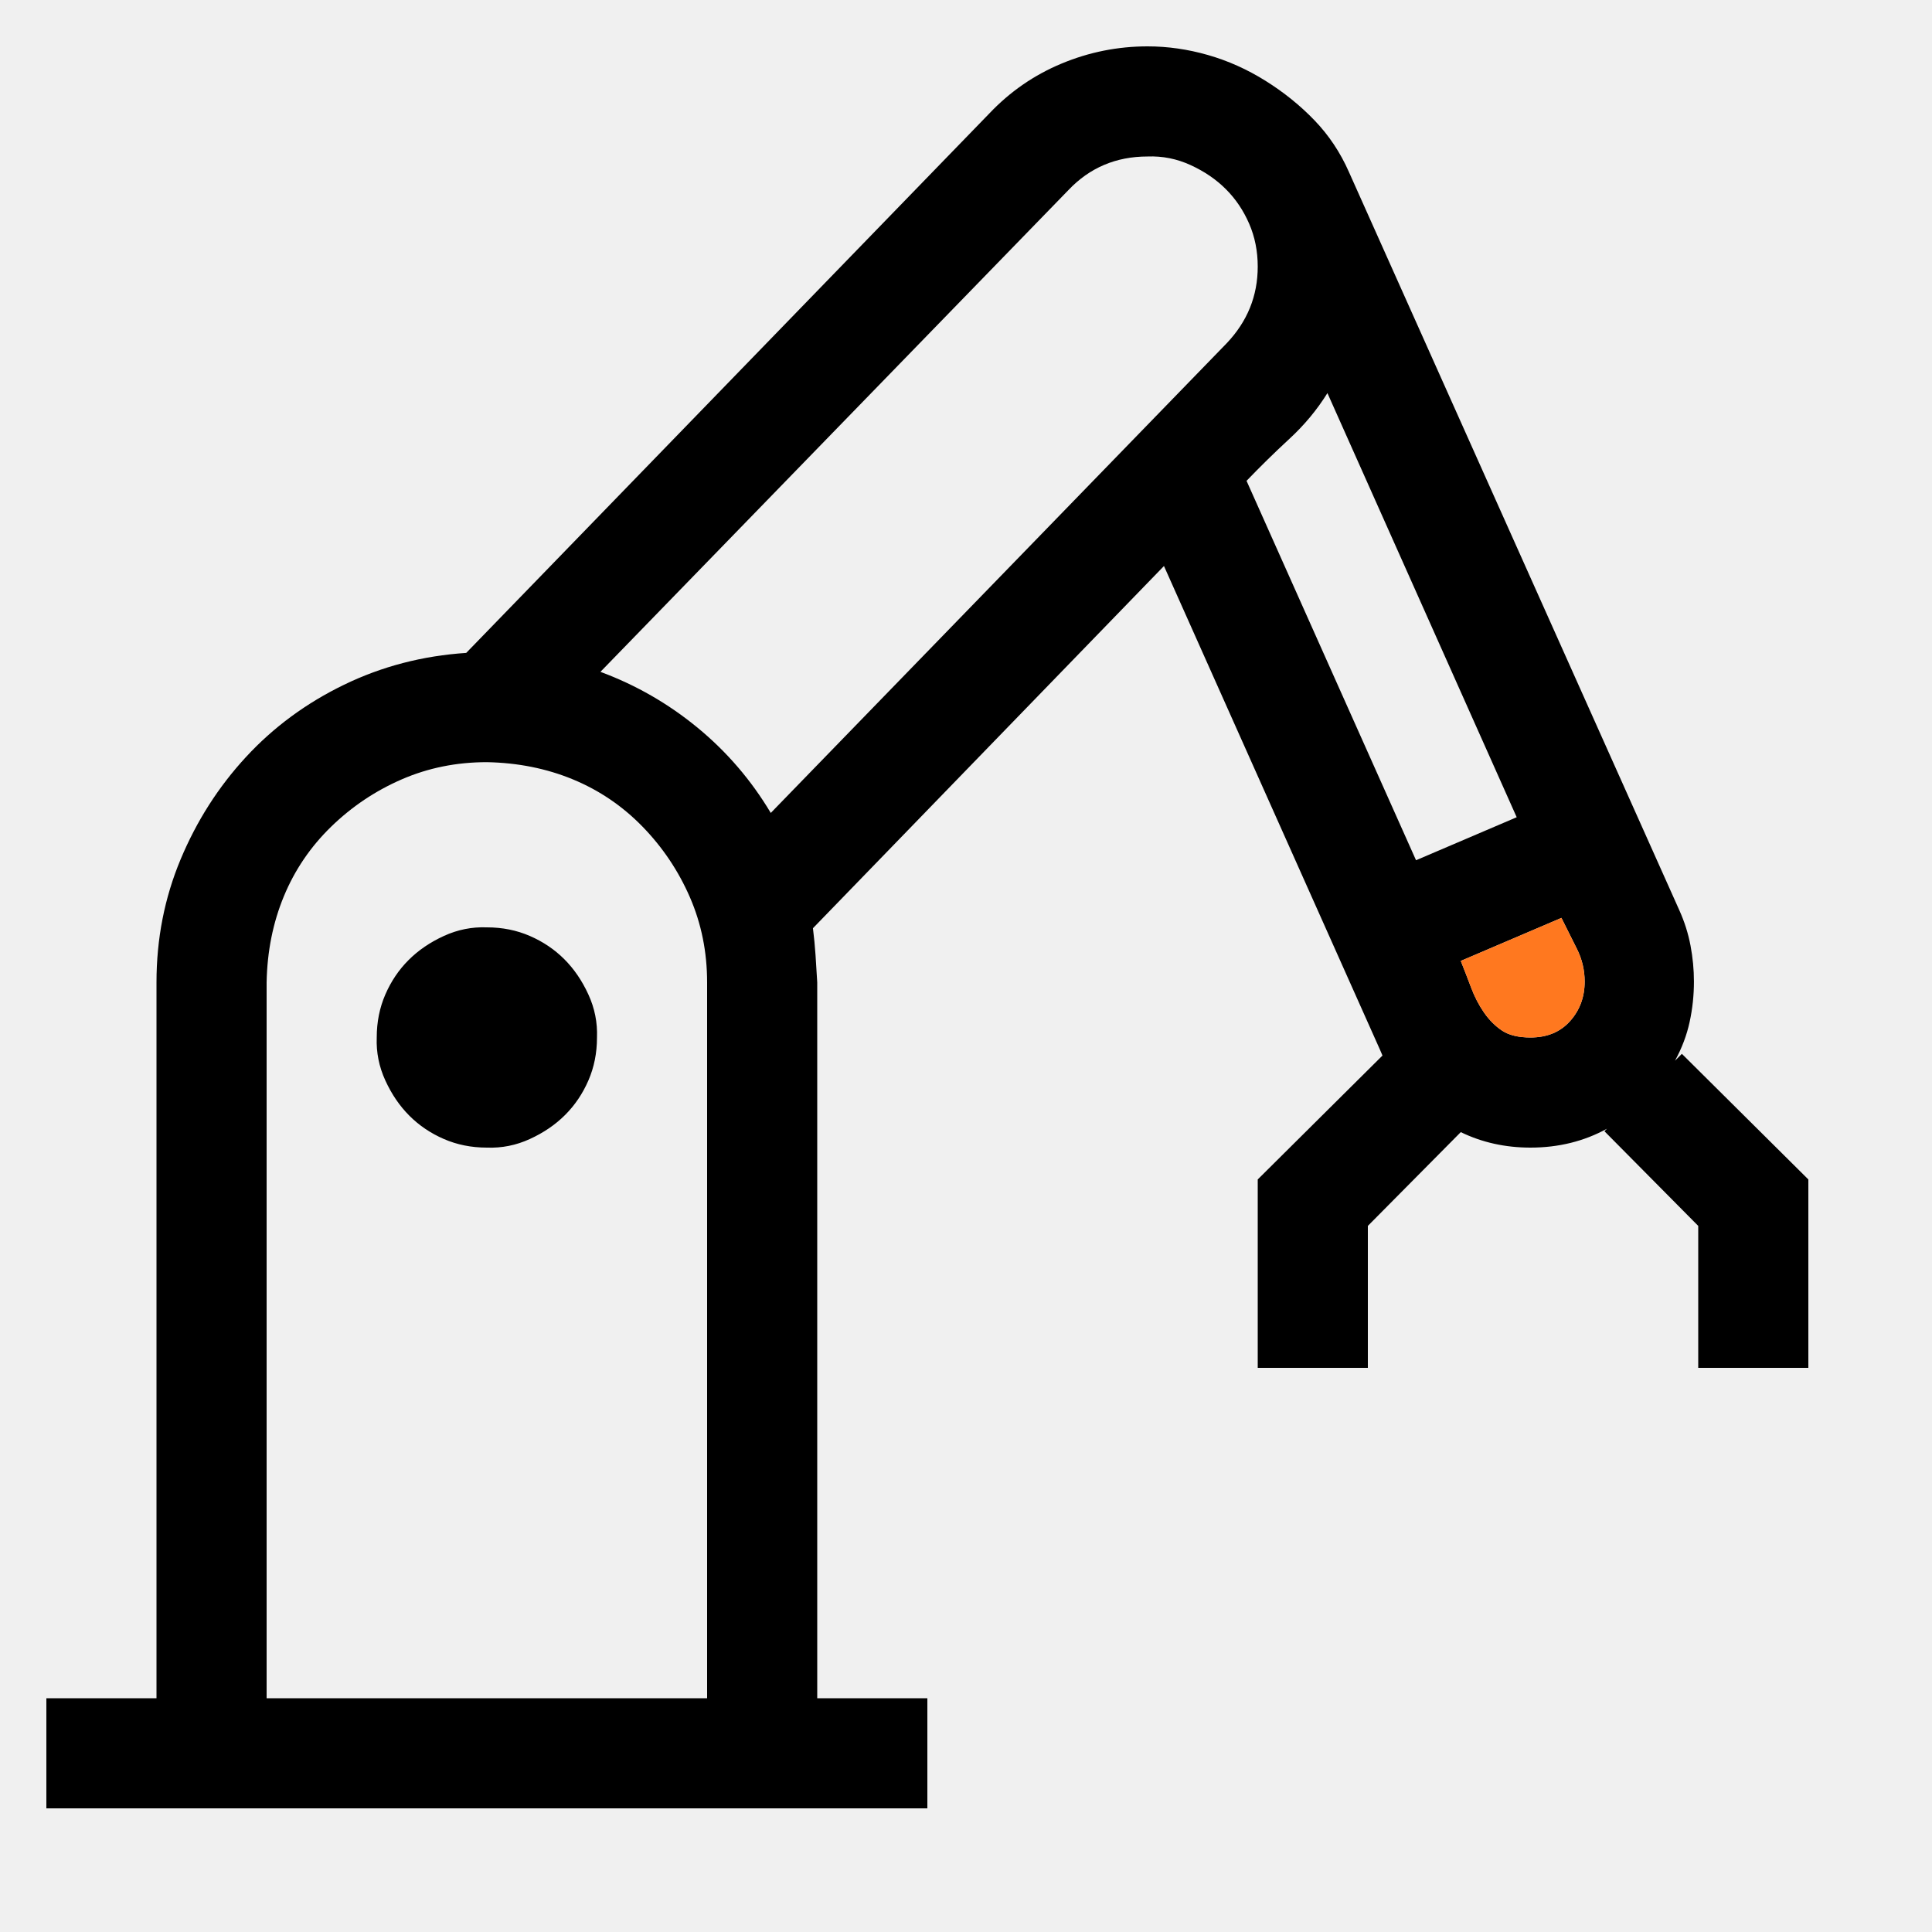
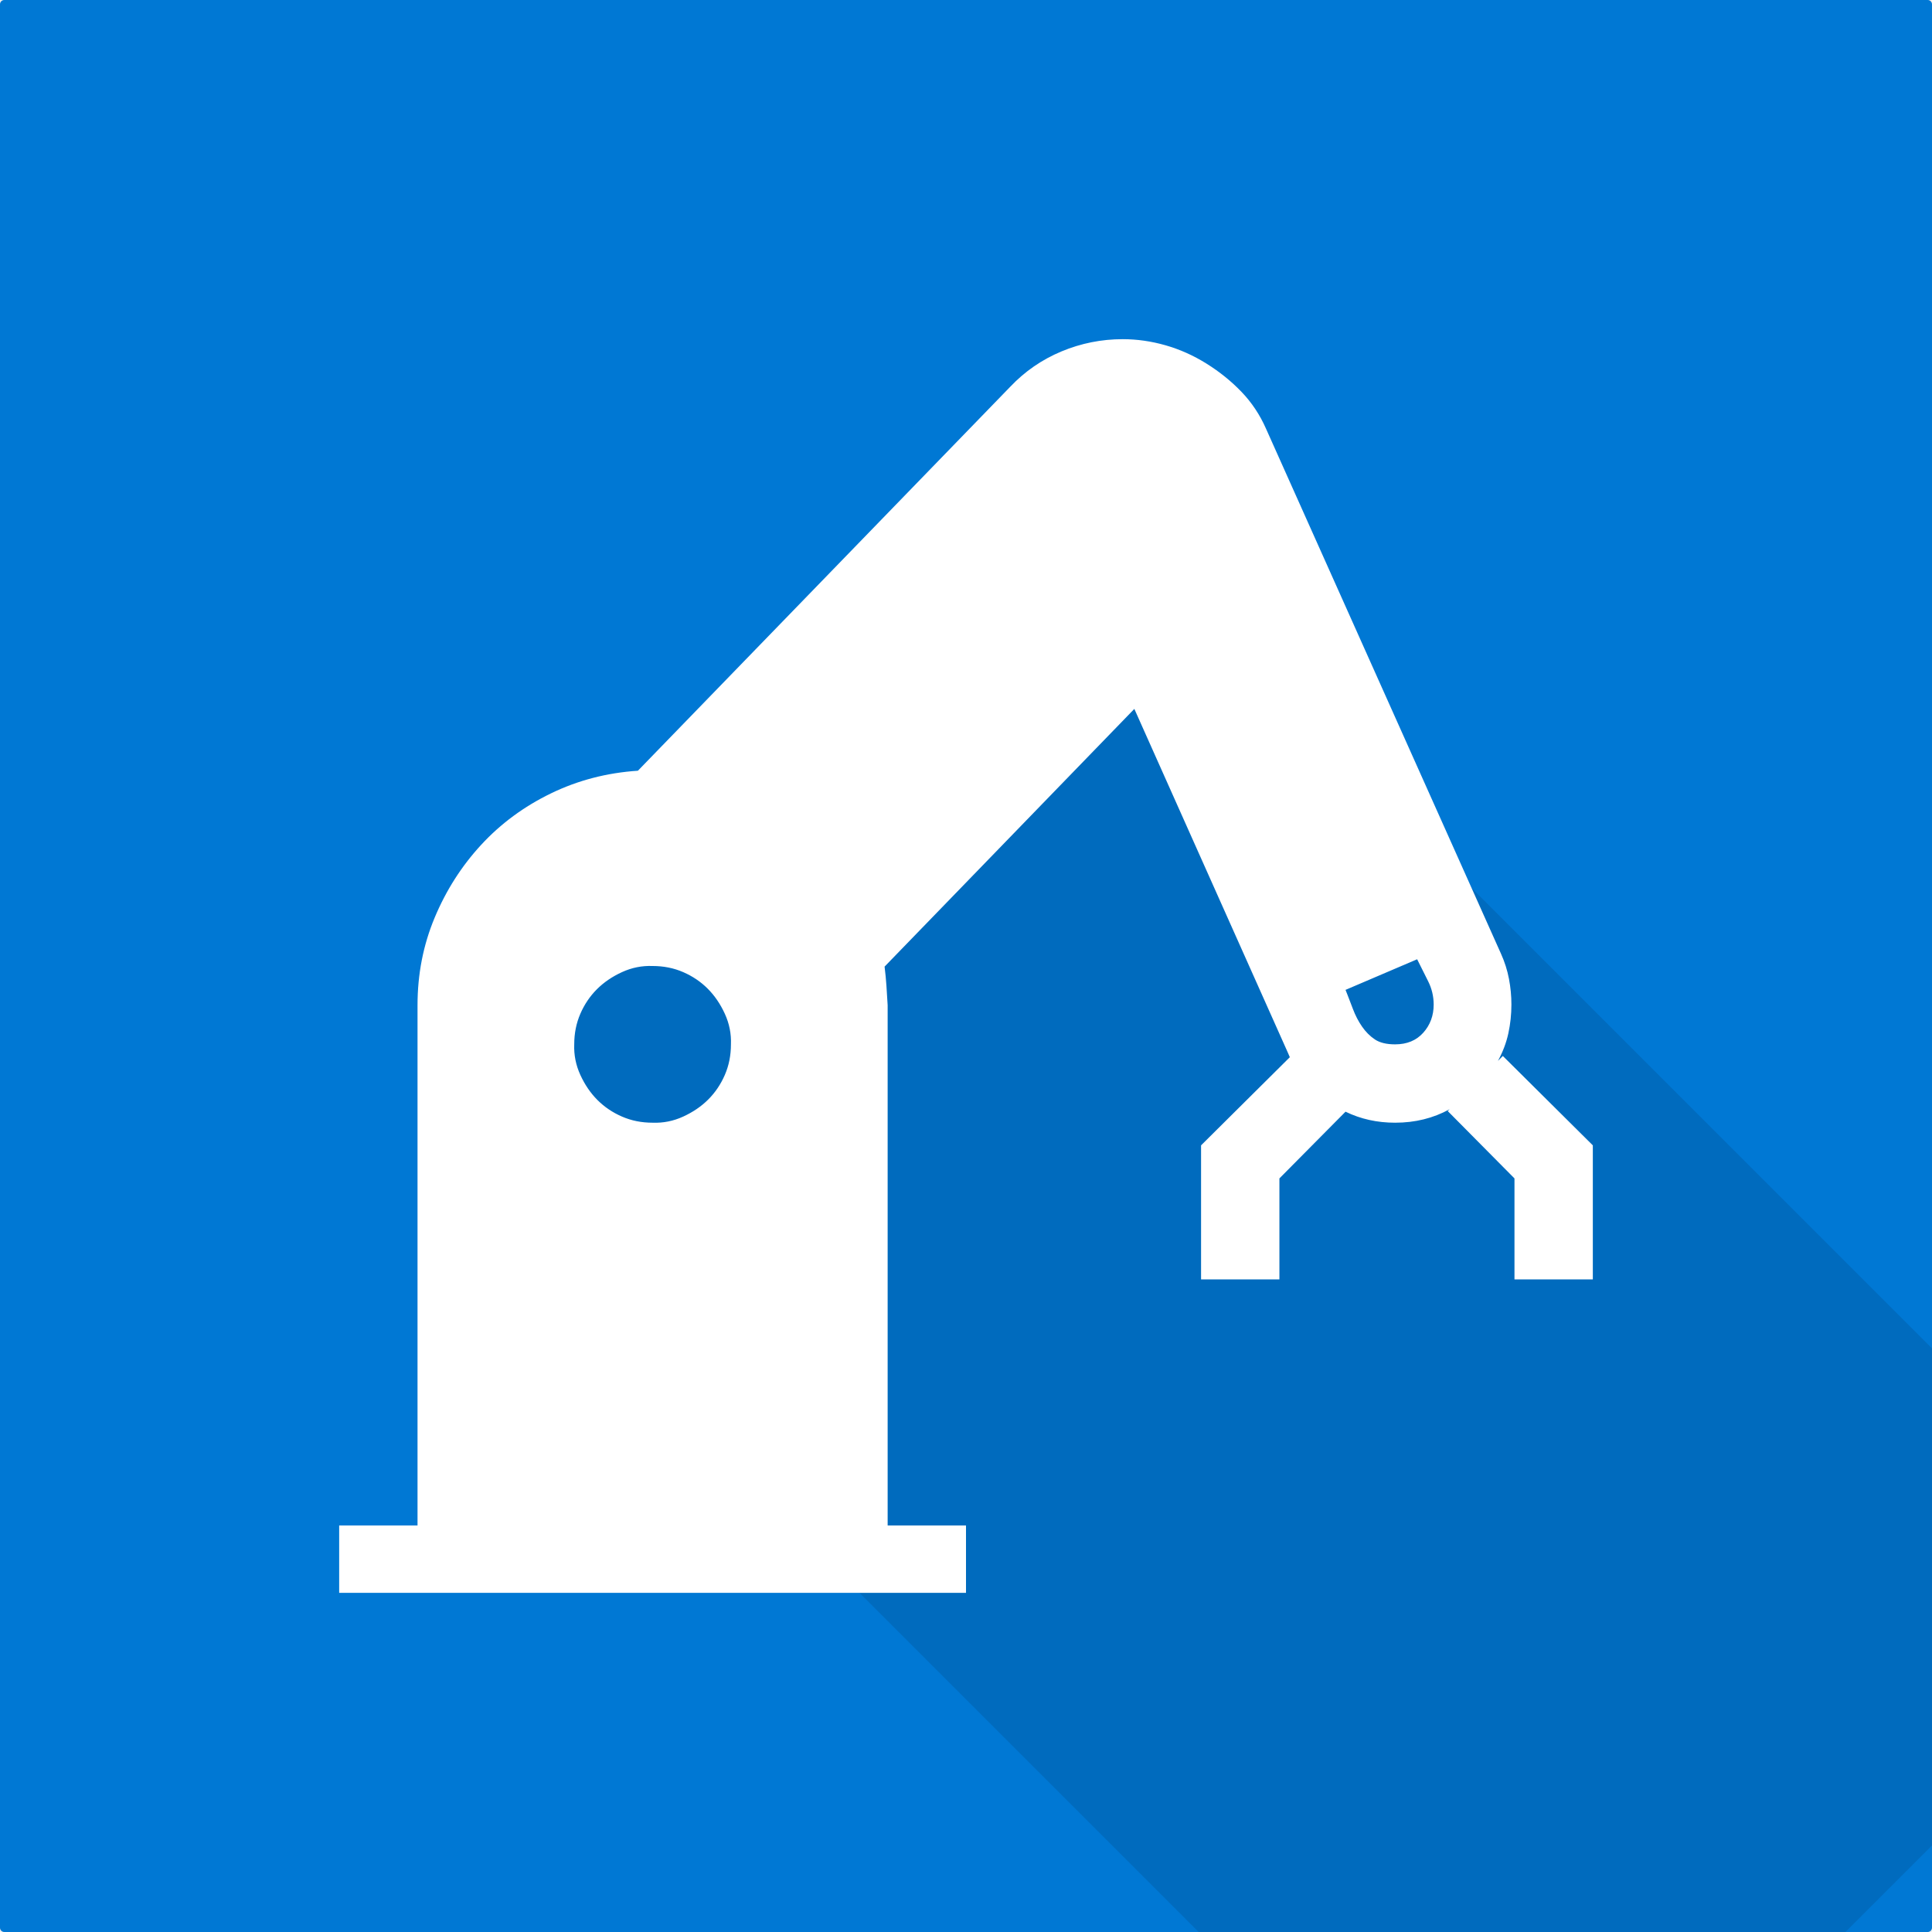
- <svg xmlns="http://www.w3.org/2000/svg" width="125px" height="125px" viewBox="0 0 125 125" version="1.1">
-   <g id="Build" stroke="none" stroke-width="1" fill="none" fill-rule="evenodd">
-     <g id="e99c-64" transform="translate(3, 3)">
-       <path d="M114,73.31 L114,85.5 L106.875,85.5 L106.875,76.315 L100.808,70.192 L100.975,70.025 C99.49,70.842 97.839,71.25 96.021,71.25 C94.388,71.25 92.885,70.916 91.512,70.248 L85.5,76.315 L85.5,85.5 L78.375,85.5 L78.375,73.31 L86.446,65.294 L86.279,64.904 L72.308,33.621 L49.597,57.056 C49.671,57.649 49.727,58.225 49.764,58.781 C49.801,59.338 49.838,59.932 49.875,60.562 L49.875,106.875 L57,106.875 L57,114 L0,114 L0,106.875 L7.125,106.875 L7.125,60.562 C7.125,57.742 7.645,55.089 8.684,52.603 C9.723,50.116 11.133,47.908 12.914,45.979 C14.695,44.049 16.811,42.49 19.26,41.303 C21.709,40.115 24.344,39.429 27.164,39.243 L61.008,4.342 C62.344,2.932 63.902,1.855 65.684,1.113 C67.465,0.371 69.32,0 71.25,0 C72.549,0 73.848,0.186 75.146,0.557 C76.445,0.928 77.688,1.484 78.876,2.227 C80.063,2.969 81.121,3.822 82.049,4.787 C82.977,5.752 83.719,6.865 84.275,8.127 L105.65,55.887 C105.984,56.629 106.226,57.39 106.374,58.169 C106.522,58.948 106.597,59.728 106.597,60.507 C106.597,61.397 106.504,62.27 106.318,63.123 C106.133,63.977 105.817,64.812 105.372,65.628 L105.817,65.183 L114,73.31 Z M42.75,106.875 L42.75,60.562 C42.75,58.596 42.379,56.759 41.637,55.052 C40.895,53.345 39.874,51.823 38.575,50.487 C37.276,49.151 35.773,48.131 34.066,47.426 C32.359,46.721 30.504,46.35 28.5,46.312 C26.533,46.312 24.696,46.684 22.989,47.426 C21.282,48.168 19.761,49.188 18.425,50.487 C17.089,51.786 16.068,53.289 15.363,54.996 C14.658,56.703 14.287,58.559 14.25,60.562 L14.25,106.875 L42.75,106.875 Z M35.848,40.468 C38.148,41.321 40.245,42.527 42.138,44.086 C44.03,45.645 45.607,47.481 46.869,49.597 L76.371,19.204 C77.707,17.794 78.375,16.143 78.375,14.25 C78.375,13.248 78.189,12.32 77.818,11.467 C77.447,10.613 76.946,9.871 76.315,9.24 C75.685,8.609 74.924,8.09 74.033,7.682 C73.143,7.273 72.215,7.088 71.25,7.125 C69.209,7.125 67.502,7.849 66.129,9.296 L35.848,40.468 Z M82.884,22.433 C82.216,23.509 81.399,24.492 80.435,25.383 C79.47,26.273 78.542,27.183 77.651,28.11 L88.617,52.658 L95.13,49.875 L82.884,22.433 Z M96.021,64.125 C97.097,64.125 97.95,63.772 98.581,63.067 C99.212,62.362 99.527,61.509 99.527,60.507 C99.527,59.765 99.36,59.06 99.026,58.392 C98.692,57.724 98.358,57.056 98.024,56.388 L91.512,59.171 C91.734,59.728 91.957,60.303 92.18,60.896 C92.402,61.49 92.681,62.028 93.015,62.511 C93.349,62.993 93.738,63.383 94.184,63.68 C94.629,63.977 95.241,64.125 96.021,64.125 Z M28.5,57 C29.502,57 30.43,57.186 31.283,57.557 C32.137,57.928 32.879,58.429 33.51,59.06 C34.141,59.69 34.66,60.451 35.068,61.342 C35.477,62.232 35.662,63.16 35.625,64.125 C35.625,65.127 35.439,66.055 35.068,66.908 C34.697,67.762 34.196,68.504 33.565,69.135 C32.935,69.766 32.174,70.285 31.283,70.693 C30.393,71.102 29.465,71.287 28.5,71.25 C27.498,71.25 26.57,71.064 25.717,70.693 C24.863,70.322 24.121,69.821 23.49,69.19 C22.859,68.56 22.34,67.799 21.932,66.908 C21.523,66.018 21.338,65.09 21.375,64.125 C21.375,63.123 21.561,62.195 21.932,61.342 C22.303,60.488 22.804,59.746 23.435,59.115 C24.065,58.484 24.826,57.965 25.717,57.557 C26.607,57.148 27.535,56.963 28.5,57 Z" id="Shape" fill="#000000" fill-rule="nonzero" />
-       <path d="M96.021,64.125 C97.097,64.125 97.95,63.772 98.581,63.067 C99.212,62.362 99.527,61.509 99.527,60.507 C99.527,59.765 99.36,59.06 99.026,58.392 C98.692,57.724 98.358,57.056 98.024,56.388 L91.512,59.171 C91.734,59.728 91.957,60.303 92.18,60.896 C92.402,61.49 92.681,62.028 93.015,62.511 C93.349,62.993 93.738,63.383 94.184,63.68 C94.629,63.977 95.241,64.125 96.021,64.125 Z" id="Path" fill="#FF781F" />
+ <svg xmlns="http://www.w3.org/2000/svg" xmlns:xlink="http://www.w3.org/1999/xlink" width="450px" height="450px" viewBox="0 0 450 450" version="1.1">
+   <defs>
+     <rect id="path-1" x="0" y="0" width="450" height="450" rx="1" />
+   </defs>
+   <g id="PlayFab-icons" stroke="none" stroke-width="1" fill="none" fill-rule="evenodd">
+     <g id="Group-4">
+       <g id="Rectangle-+-Path-Mask">
+         <mask id="mask-2" fill="white">
+           <use xlink:href="#path-1" />
+         </mask>
+         <use id="Mask" fill="#0078D4" xlink:href="#path-1" />
+         <polygon id="Rectangle" fill="#006BBE" mask="url(#mask-2)" transform="translate(311.3363, 372.4033) rotate(45) translate(-311.3363, -372.4033) " points="86.336 233.107 536.336 233.107 536.336 509.107 147.869 511.699 88.392 452.223" />
+       </g>
+       <g id="Group-3" transform="translate(79, 79)">
+         <path d="M182.5,0 C185.827,0 189.154,0.475 192.48,1.426 C195.807,2.376 198.992,3.802 202.033,5.703 C205.075,7.604 207.784,9.79 210.16,12.262 C212.536,14.733 214.438,17.585 215.863,20.816 L270.613,143.148 C271.469,145.049 272.087,146.998 272.467,148.994 C272.847,150.99 273.037,152.986 273.037,154.982 C273.037,157.264 272.799,159.497 272.324,161.684 C271.849,163.87 271.041,166.008 269.9,168.1 L271.041,166.959 L292,187.775 L292,219 L273.75,219 L273.75,195.475 L258.209,179.791 L258.637,179.363 C254.835,181.454 250.605,182.5 245.947,182.5 C241.765,182.5 237.915,181.645 234.398,179.934 L219,195.475 L219,219 L200.75,219 L200.75,187.775 L221.424,167.244 L220.996,166.246 L185.209,86.117 L127.037,146.143 C127.227,147.663 127.37,149.137 127.465,150.562 C127.56,151.988 127.655,153.509 127.75,155.125 L127.75,276.311 L146,276.311 L146,292 L0,292 L0,276.311 L18.25,276.311 L18.25,155.125 C18.25,147.901 19.581,141.105 22.242,134.736 C24.904,128.368 28.516,122.712 33.078,117.77 C37.641,112.827 43.059,108.835 49.332,105.793 C55.605,102.751 62.354,100.993 69.578,100.518 L156.266,11.121 C159.688,7.509 163.68,4.753 168.242,2.852 C172.805,0.951 177.557,0 182.5,0 Z M73,146 C70.529,145.905 68.152,146.38 65.871,147.426 C63.59,148.471 61.641,149.802 60.025,151.418 C58.41,153.034 57.126,154.935 56.176,157.121 C55.225,159.307 54.75,161.684 54.75,164.25 C54.655,166.721 55.13,169.098 56.176,171.379 C57.221,173.66 58.552,175.609 60.168,177.225 C61.784,178.84 63.685,180.124 65.871,181.074 C68.057,182.025 70.434,182.5 73,182.5 C75.471,182.595 77.848,182.12 80.129,181.074 C82.41,180.029 84.359,178.698 85.975,177.082 C87.59,175.466 88.874,173.565 89.824,171.379 C90.775,169.193 91.25,166.816 91.25,164.25 C91.345,161.779 90.87,159.402 89.824,157.121 C88.779,154.84 87.448,152.891 85.832,151.275 C84.216,149.66 82.315,148.376 80.129,147.426 C77.943,146.475 75.566,146 73,146 Z M251.08,144.432 L234.398,151.561 L234.826,152.639 C235.254,153.726 235.682,154.84 236.109,155.98 C236.68,157.501 237.393,158.88 238.248,160.115 C239.104,161.351 240.102,162.349 241.242,163.109 C242.383,163.87 243.951,164.25 245.947,164.25 C248.704,164.25 250.89,163.347 252.506,161.541 C254.122,159.735 254.93,157.549 254.93,154.982 C254.93,153.081 254.502,151.275 253.646,149.564 C252.791,147.854 251.936,146.143 251.08,144.432 L251.08,144.432 Z" id="Combined-Shape" fill="#FFFFFF" fill-rule="nonzero" />
+         <path d="M212.299,57.459 C210.588,60.215 208.497,62.734 206.025,65.016 C203.554,67.297 201.178,69.626 198.896,72.002 L226.984,134.879 L243.666,127.75 L212.299,57.459 Z" id="Shape-path" />
+       </g>
    </g>
  </g>
</svg>
